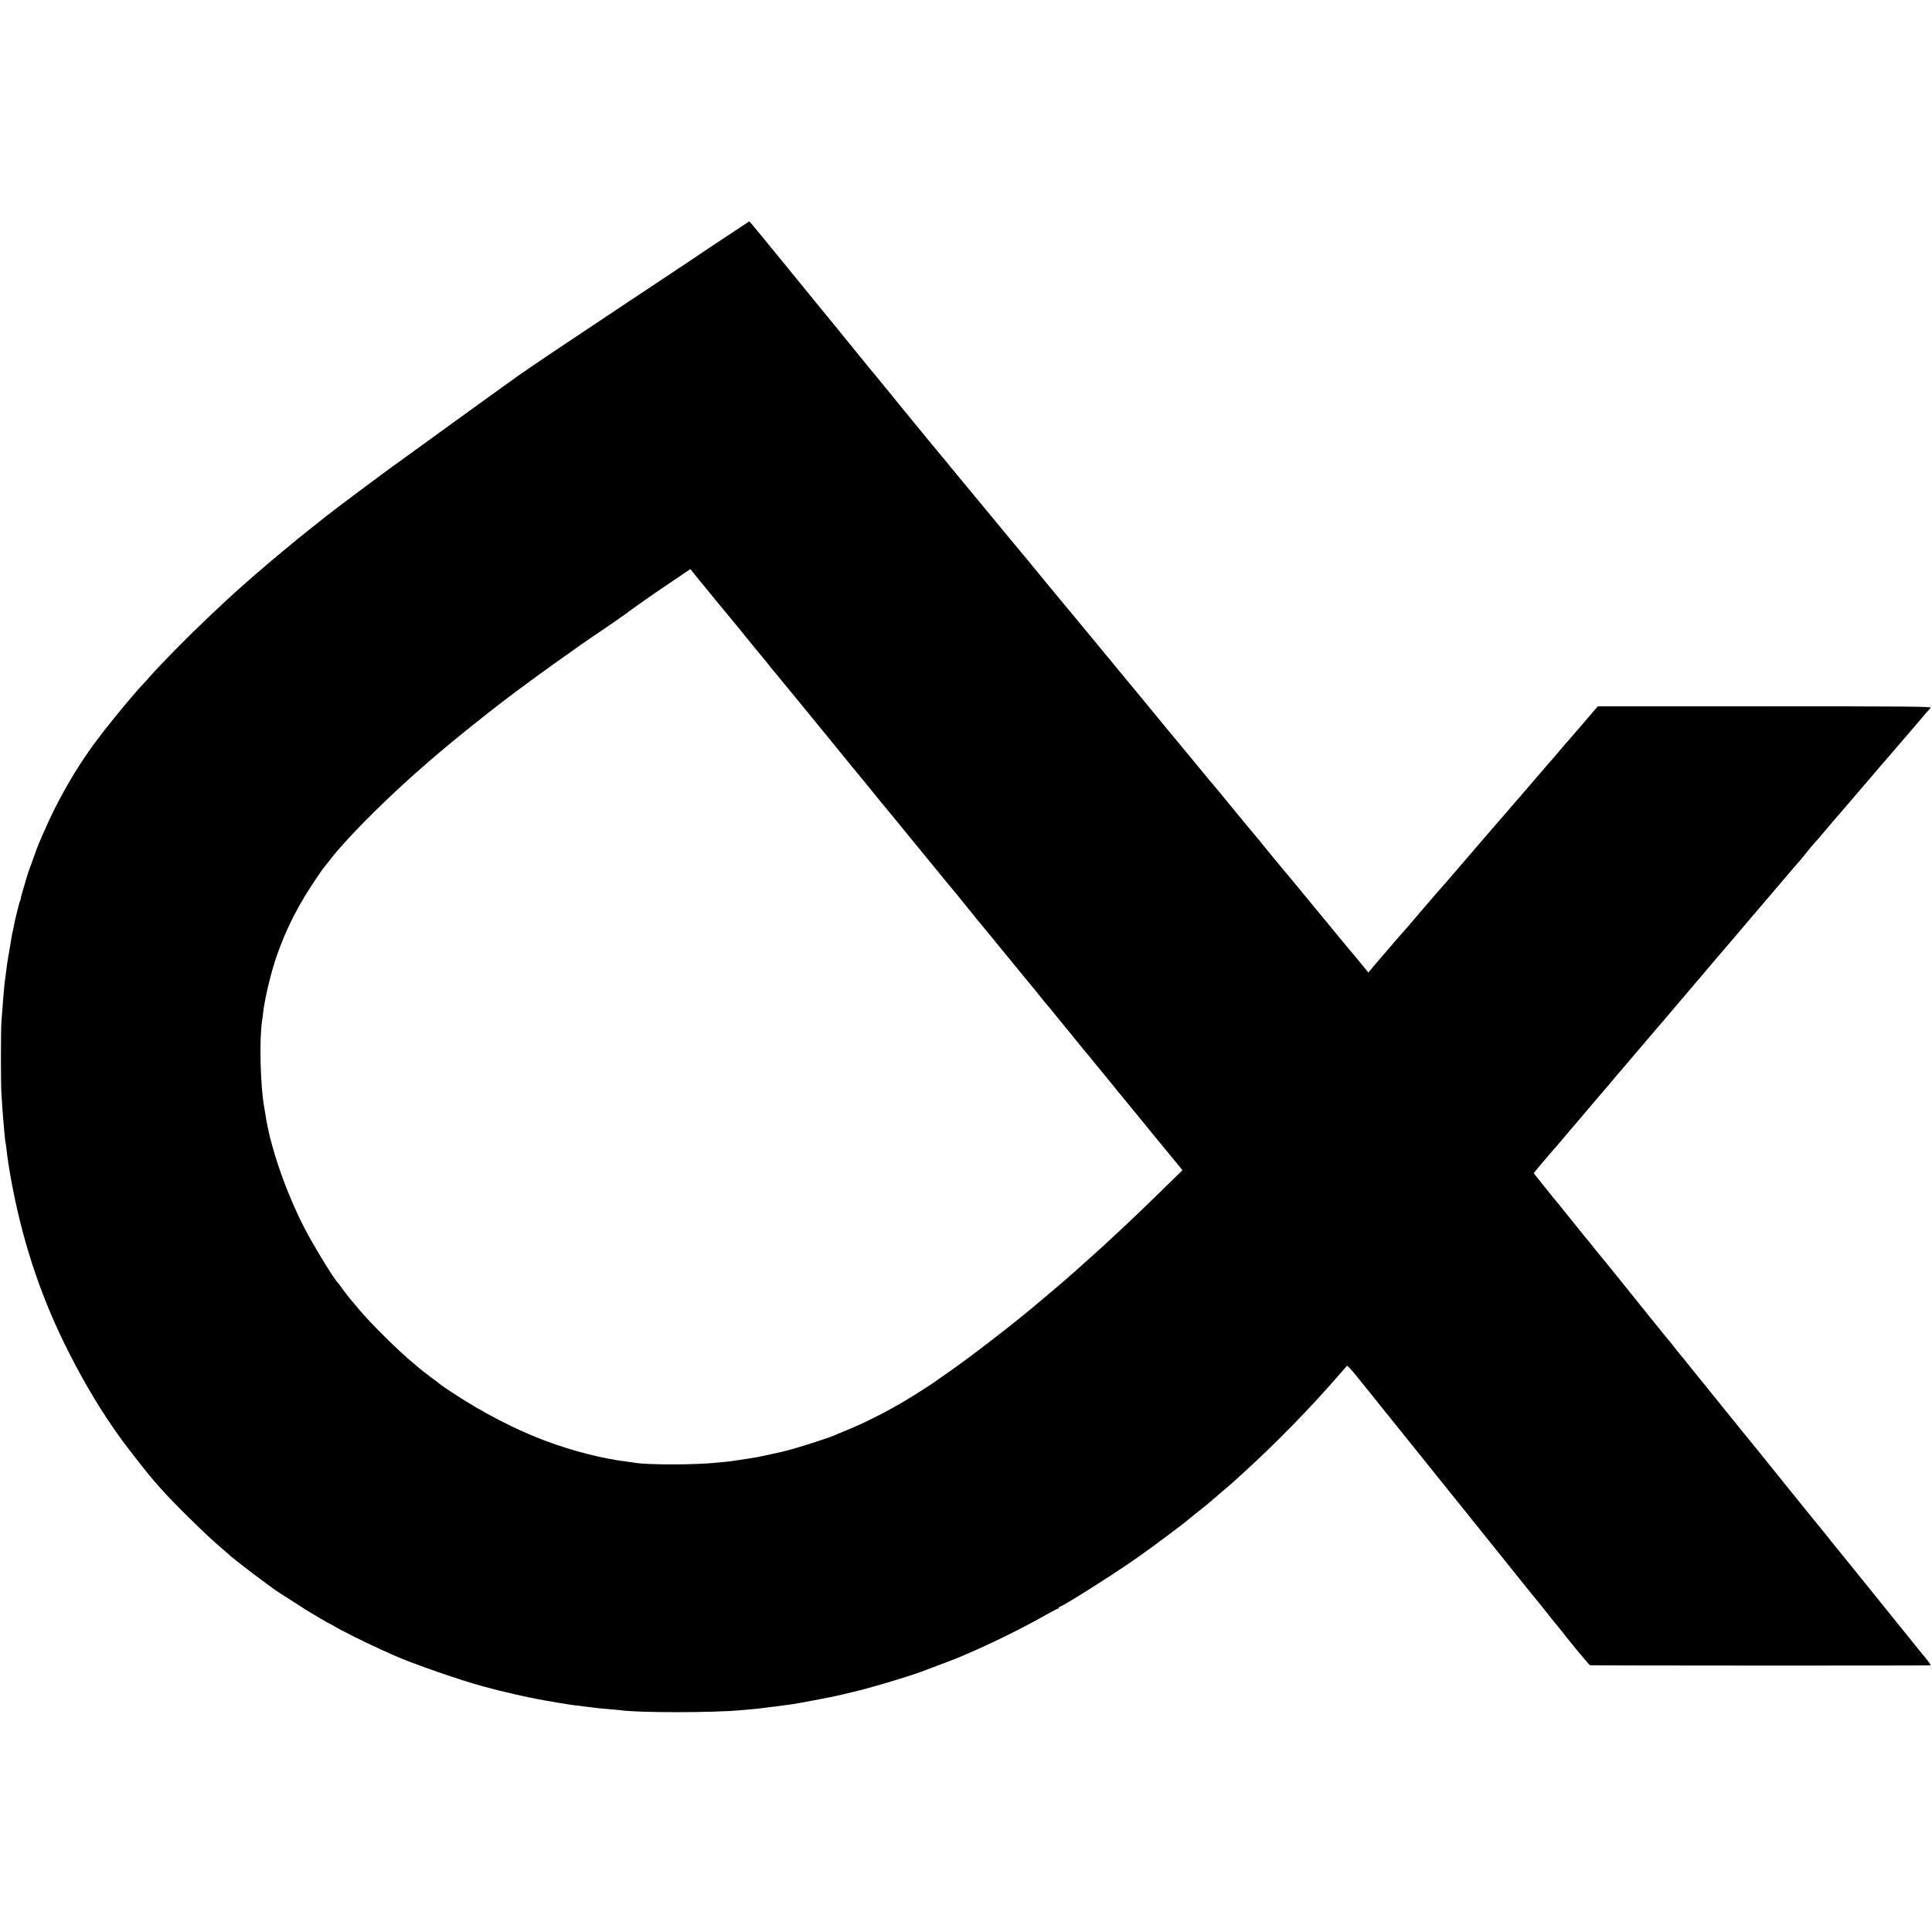
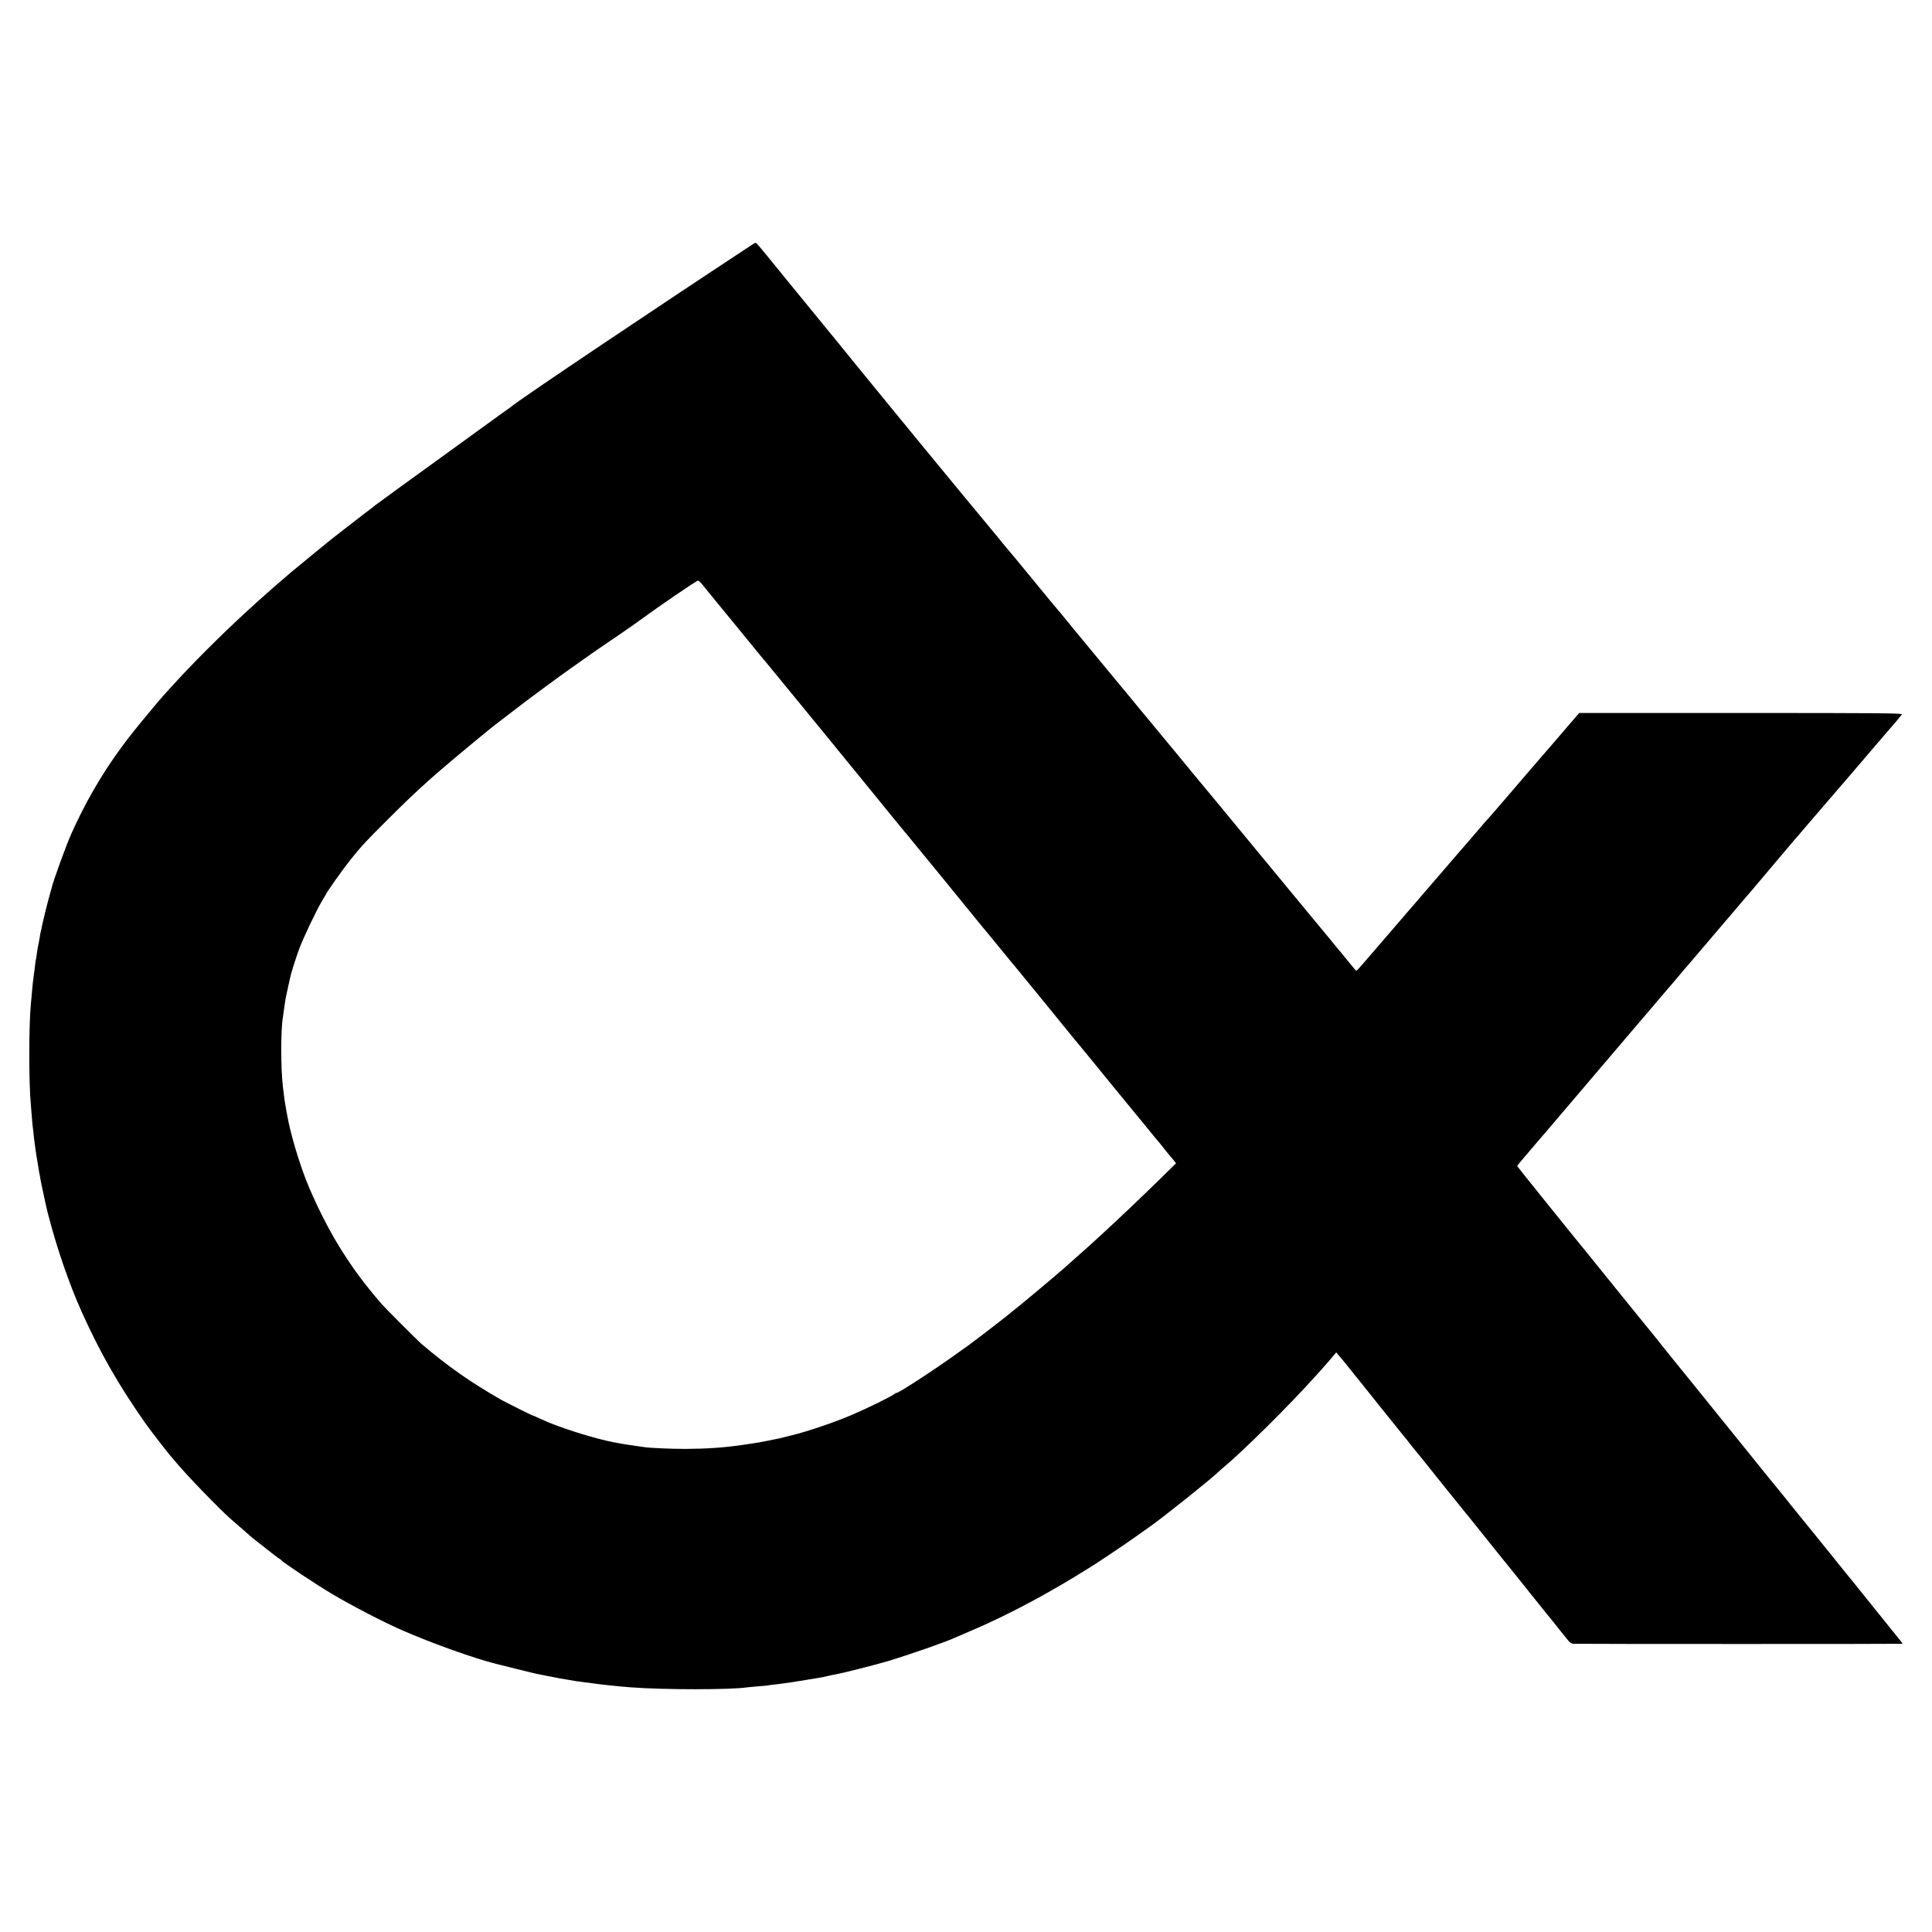
- <svg xmlns="http://www.w3.org/2000/svg" version="1.0" width="1912pt" height="1912pt" viewBox="0 0 1912 1912" preserveAspectRatio="xMidYMid meet">
-   <g transform="translate(0,1912) scale(0.1,-0.1)" fill="#000000" stroke="none">
-     <path d="M7374 16902 c-22 -15 -125 -83 -230 -152 -104 -69 -193 -128 -199 -133 -5 -4 -383 -256 -840 -559 -456 -303 -890 -594 -963 -647 -74 -53 -147 -105 -162 -116 -64 -45 -889 -642 -975 -705 -18 -14 -68 -50 -111 -80 -105 -75 -593 -440 -663 -496 -31 -25 -63 -51 -71 -57 -8 -7 -58 -46 -110 -87 -52 -41 -97 -77 -100 -80 -3 -3 -30 -25 -60 -50 -30 -25 -64 -52 -75 -62 -11 -9 -69 -58 -130 -108 -60 -51 -141 -120 -179 -153 -39 -34 -95 -84 -125 -111 -177 -156 -450 -416 -646 -616 -148 -151 -170 -175 -269 -285 -49 -55 -92 -102 -96 -105 -3 -3 -30 -34 -60 -70 -30 -35 -59 -70 -65 -76 -27 -31 -175 -213 -213 -263 -92 -119 -121 -159 -185 -252 -143 -209 -292 -477 -396 -714 -72 -162 -73 -165 -116 -285 -20 -58 -41 -114 -46 -125 -4 -11 -12 -36 -18 -55 -5 -19 -23 -79 -39 -132 -17 -54 -28 -98 -26 -98 3 0 0 -8 -5 -18 -9 -16 -55 -204 -66 -267 -2 -11 -6 -31 -10 -45 -3 -14 -8 -37 -10 -52 -2 -15 -9 -53 -14 -85 -6 -32 -13 -74 -16 -93 -3 -19 -7 -46 -10 -60 -2 -14 -7 -43 -9 -65 -10 -77 -15 -120 -21 -160 -6 -52 -17 -185 -31 -380 -6 -101 -7 -579 0 -705 6 -103 15 -231 21 -295 2 -22 7 -71 10 -110 3 -38 8 -77 10 -85 2 -8 7 -40 10 -70 3 -30 10 -82 15 -115 5 -33 12 -78 16 -100 3 -22 18 -105 34 -185 113 -572 293 -1096 549 -1600 168 -331 333 -604 530 -875 59 -82 262 -340 307 -391 11 -12 48 -54 84 -95 101 -116 424 -435 545 -539 61 -52 112 -97 115 -100 30 -34 432 -339 508 -385 9 -6 69 -44 133 -85 138 -90 128 -84 256 -159 56 -34 105 -61 108 -61 3 0 23 -11 45 -25 53 -33 311 -163 440 -220 58 -26 124 -56 148 -67 176 -79 663 -249 887 -308 66 -18 127 -34 135 -36 19 -5 137 -33 169 -40 12 -2 51 -11 85 -19 33 -8 75 -16 91 -19 17 -3 41 -8 55 -11 73 -15 371 -65 379 -63 3 1 24 -1 46 -5 22 -3 65 -9 95 -12 30 -4 66 -8 80 -10 14 -2 63 -6 110 -10 47 -4 96 -8 110 -10 170 -26 920 -26 1190 0 19 2 71 6 114 10 44 4 87 8 95 10 9 1 48 6 86 11 39 4 72 8 75 9 3 0 32 4 65 9 76 9 190 29 330 56 61 12 121 24 135 27 13 2 63 13 110 24 47 11 92 22 100 24 153 34 524 145 678 201 154 57 333 125 382 146 25 11 54 24 65 28 234 99 562 261 782 386 62 35 117 64 123 64 5 0 10 5 10 10 0 6 4 10 10 10 24 0 526 317 761 482 158 110 494 362 519 388 3 3 50 41 105 84 55 44 102 82 105 86 3 3 50 43 105 90 55 47 105 89 111 95 6 5 50 46 99 90 325 295 657 634 945 965 46 52 86 99 90 103 4 4 43 -36 86 -90 64 -78 864 -1075 911 -1133 15 -19 170 -211 182 -226 13 -16 358 -446 545 -679 88 -110 163 -202 166 -205 3 -3 39 -48 80 -100 41 -52 79 -100 85 -106 5 -6 22 -27 38 -46 135 -173 302 -374 313 -378 10 -4 3330 -5 3367 -1 11 1 -14 35 -114 155 -14 17 -187 231 -384 476 -197 245 -381 472 -409 506 -28 33 -62 75 -76 94 -14 18 -37 47 -51 64 -32 37 -626 773 -666 824 -16 19 -44 54 -63 77 -19 23 -116 142 -215 265 -99 123 -233 289 -298 369 -65 80 -131 161 -145 180 -15 19 -41 51 -57 70 -17 20 -47 56 -65 81 -19 25 -45 56 -57 70 -24 28 -260 320 -500 620 -86 107 -160 197 -163 200 -3 3 -33 39 -65 80 -32 41 -61 77 -64 80 -4 3 -33 39 -66 80 -33 41 -64 80 -70 87 -5 7 -15 18 -20 25 -89 111 -180 224 -185 228 -3 3 -47 58 -99 123 l-93 117 73 88 c91 107 114 135 160 186 19 23 138 163 264 311 126 149 232 272 235 275 3 3 25 30 50 60 25 30 53 64 63 75 11 11 38 42 60 69 23 27 100 117 170 200 71 83 150 176 176 206 27 30 61 71 77 90 16 19 85 100 153 180 68 80 142 168 166 195 51 61 162 191 191 225 12 14 81 95 154 180 72 85 151 178 174 205 24 28 124 145 222 260 183 215 221 260 239 279 6 6 39 47 75 91 35 44 67 82 71 85 7 6 66 75 124 144 22 27 45 54 51 60 6 6 110 128 233 271 122 143 232 271 244 285 54 63 164 190 206 239 25 30 51 59 56 65 6 6 48 56 95 111 110 129 132 155 148 171 11 12 -246 14 -1641 14 l-1654 0 -79 -92 c-43 -51 -84 -98 -89 -104 -6 -6 -31 -35 -56 -64 -24 -29 -55 -65 -69 -80 -14 -15 -36 -40 -49 -56 -14 -16 -47 -56 -75 -89 -28 -33 -54 -62 -57 -65 -3 -3 -65 -75 -138 -160 -73 -85 -145 -168 -159 -185 -43 -48 -527 -610 -630 -730 -85 -99 -125 -145 -196 -225 -36 -41 -270 -314 -281 -328 -5 -7 -19 -23 -31 -35 -11 -12 -63 -71 -115 -132 -51 -60 -98 -115 -104 -121 -5 -6 -30 -35 -55 -64 -25 -30 -55 -65 -67 -79 l-21 -26 -24 30 c-18 24 -128 155 -193 232 -5 7 -15 18 -20 25 -6 7 -53 65 -106 128 -52 63 -192 232 -309 375 -118 143 -219 265 -225 271 -5 6 -26 30 -45 54 -70 87 -274 335 -280 340 -3 3 -66 79 -140 170 -140 171 -168 205 -185 224 -6 6 -53 63 -105 126 -52 63 -102 124 -111 135 -10 11 -88 106 -174 210 -86 105 -171 208 -190 230 -18 22 -55 67 -82 100 -27 33 -114 139 -194 235 -155 187 -295 357 -508 615 -73 88 -142 171 -153 184 -11 13 -84 101 -161 195 -77 94 -152 185 -166 202 -14 17 -35 42 -46 55 -41 50 -211 255 -227 274 -9 11 -98 119 -198 240 -100 121 -192 231 -203 245 -12 14 -51 61 -87 105 -35 44 -72 89 -82 100 -25 29 -316 382 -358 435 -19 24 -61 75 -93 114 -32 39 -64 78 -70 86 -35 44 -143 176 -147 180 -4 3 -96 115 -205 250 -214 263 -215 265 -230 283 -66 80 -211 257 -460 563 -165 202 -311 381 -325 396 l-25 28 -41 -28z m-295 -3717 c86 -104 158 -192 161 -195 4 -4 117 -142 147 -180 22 -28 135 -165 156 -190 12 -14 38 -45 57 -70 19 -25 44 -56 57 -70 23 -26 543 -662 761 -930 69 -85 129 -157 132 -160 3 -3 41 -50 85 -105 44 -55 82 -102 85 -105 3 -3 25 -30 50 -60 25 -30 53 -64 62 -75 9 -11 53 -65 98 -120 45 -55 89 -109 98 -120 10 -11 57 -69 107 -130 164 -202 275 -337 349 -425 11 -14 57 -70 101 -125 44 -55 82 -102 85 -105 3 -3 127 -153 275 -335 148 -181 272 -332 275 -335 3 -3 33 -39 65 -80 33 -41 64 -80 70 -86 15 -17 41 -48 135 -164 46 -58 87 -107 90 -110 3 -3 32 -39 65 -80 33 -41 69 -86 81 -100 12 -14 68 -81 124 -150 56 -69 109 -134 119 -145 9 -12 35 -43 57 -70 21 -28 49 -61 61 -75 12 -14 67 -81 123 -150 107 -131 122 -150 241 -295 41 -49 114 -139 163 -198 l88 -108 -130 -127 c-192 -189 -374 -364 -502 -482 -62 -58 -125 -116 -140 -130 -14 -14 -62 -56 -105 -95 -43 -38 -86 -77 -95 -85 -67 -61 -119 -108 -215 -190 -106 -91 -137 -117 -285 -241 -216 -182 -641 -509 -846 -651 -45 -31 -103 -72 -129 -90 -26 -18 -54 -38 -63 -43 -10 -6 -51 -33 -92 -59 -222 -145 -516 -299 -745 -390 -38 -15 -77 -32 -86 -36 -50 -26 -405 -139 -519 -165 -56 -13 -200 -45 -225 -49 -16 -3 -41 -8 -55 -11 -13 -2 -42 -7 -65 -10 -22 -3 -69 -11 -105 -16 -36 -6 -85 -13 -110 -15 -25 -2 -67 -7 -95 -9 -221 -23 -683 -23 -815 -1 -14 3 -47 7 -75 11 -240 29 -532 103 -805 205 -289 107 -623 280 -910 469 -63 41 -117 78 -120 81 -3 4 -48 38 -100 76 -52 39 -102 77 -110 85 -9 8 -40 34 -70 59 -144 118 -428 399 -540 535 -41 50 -77 92 -80 95 -4 3 -33 41 -66 85 -32 44 -61 82 -64 85 -38 38 -234 358 -321 525 -189 364 -347 821 -393 1140 -4 23 -8 50 -10 60 -40 213 -51 681 -22 865 3 14 7 52 11 85 14 130 80 404 135 559 95 272 219 514 399 776 35 52 67 97 71 100 3 3 31 38 63 79 138 180 466 514 791 806 248 223 523 451 906 748 135 105 518 384 728 530 28 21 73 52 100 70 26 18 112 78 192 131 80 54 172 119 205 143 123 91 263 189 448 313 l189 128 46 -57 c25 -31 116 -141 201 -246z" />
+ <svg xmlns="http://www.w3.org/2000/svg" version="1.0" width="1970pt" height="1970pt" viewBox="0 0 1970 1970" preserveAspectRatio="xMidYMid meet">
+   <g transform="translate(0,1970) scale(0.1,-0.1)" fill="#000000" stroke="none">
+     <path d="M7680 17212 c-984 -647 -2336 -1555 -2451 -1646 -14 -12 -36 -28 -48 -36 -13 -8 -109 -78 -214 -154 -106 -76 -271 -196 -367 -266 -426 -308 -765 -554 -770 -559 -3 -3 -52 -42 -110 -85 -104 -79 -357 -276 -395 -308 -11 -9 -88 -72 -171 -140 -167 -136 -214 -176 -354 -298 -281 -245 -545 -494 -795 -750 -122 -125 -139 -144 -254 -269 -42 -46 -81 -89 -86 -95 -25 -26 -275 -327 -301 -362 -16 -22 -32 -41 -35 -44 -3 -3 -48 -61 -98 -130 -190 -257 -368 -566 -503 -870 -55 -123 -190 -495 -203 -560 -2 -8 -13 -49 -25 -90 -20 -70 -65 -255 -75 -307 -2 -13 -6 -31 -9 -41 -3 -9 -7 -34 -10 -54 -3 -21 -10 -57 -15 -80 -5 -24 -13 -68 -16 -98 -4 -30 -8 -57 -10 -60 -1 -3 -6 -32 -9 -65 -4 -33 -8 -71 -11 -85 -6 -39 -14 -109 -20 -185 -3 -38 -8 -88 -10 -111 -22 -224 -22 -809 0 -1034 1 -19 6 -75 10 -124 4 -50 8 -97 10 -105 2 -9 6 -45 9 -81 4 -36 9 -76 11 -90 2 -14 7 -45 10 -70 3 -25 10 -67 15 -95 5 -27 12 -68 15 -90 3 -22 7 -47 10 -55 2 -8 6 -32 9 -53 4 -21 15 -79 27 -130 11 -51 22 -101 24 -112 5 -20 18 -75 20 -85 1 -3 5 -18 9 -35 90 -346 212 -697 340 -984 187 -414 372 -739 643 -1126 58 -83 262 -346 283 -365 3 -3 18 -21 34 -40 100 -122 457 -492 566 -585 90 -77 185 -161 190 -166 4 -5 55 -45 249 -197 18 -15 41 -31 50 -36 9 -5 18 -12 21 -16 16 -22 354 -247 509 -339 197 -118 535 -293 716 -372 322 -140 740 -289 964 -345 9 -2 97 -24 196 -49 99 -25 189 -47 200 -49 11 -2 67 -13 125 -25 58 -11 119 -23 135 -26 17 -3 42 -7 58 -10 82 -15 148 -25 197 -30 30 -3 66 -8 80 -10 45 -8 256 -31 380 -40 333 -26 1030 -26 1192 0 13 2 60 6 105 10 45 3 90 7 100 9 10 2 45 7 78 10 33 4 71 9 85 11 14 2 45 7 70 10 38 5 115 18 315 51 17 3 46 9 65 14 19 5 51 12 70 15 70 11 408 97 540 136 217 65 602 199 685 239 11 5 85 37 165 71 176 74 408 186 590 284 137 73 153 83 270 150 36 21 74 43 85 49 49 28 134 80 175 106 25 16 59 37 75 46 51 29 364 238 490 328 66 47 128 91 138 98 139 97 615 478 698 557 9 9 29 27 45 40 207 172 678 638 945 936 25 28 58 64 72 80 15 17 53 60 85 97 l57 68 20 -23 c30 -34 68 -81 261 -322 96 -121 183 -229 192 -240 9 -11 53 -65 97 -120 90 -113 106 -132 120 -149 6 -6 26 -31 45 -56 19 -25 58 -74 88 -110 29 -36 59 -72 66 -81 7 -8 104 -130 216 -270 112 -139 212 -263 221 -274 10 -11 37 -45 61 -75 100 -126 413 -515 418 -520 3 -3 86 -106 184 -230 99 -124 182 -227 185 -230 3 -3 22 -25 41 -50 19 -25 42 -53 50 -63 34 -42 47 -58 85 -106 31 -40 46 -51 70 -52 103 -3 3355 -3 3355 0 0 5 -42 57 -240 302 -96 119 -188 234 -205 255 -16 21 -65 81 -108 133 -100 123 -73 90 -291 361 -104 129 -203 251 -220 271 -17 20 -53 65 -81 100 -27 35 -52 66 -55 69 -5 4 -190 233 -901 1114 -79 98 -187 231 -239 295 -52 65 -108 134 -125 155 -16 22 -43 55 -60 76 -45 55 -238 292 -325 400 -187 232 -308 382 -335 415 -140 170 -745 921 -745 925 0 5 36 48 145 175 130 151 320 374 550 645 143 168 270 316 281 330 12 14 79 93 149 175 128 150 204 239 238 279 11 11 35 41 55 65 21 24 42 49 47 55 6 6 35 41 65 76 30 36 57 67 60 70 3 3 28 32 55 65 50 60 91 108 110 129 6 6 87 101 180 211 213 250 213 251 255 299 19 23 60 70 90 106 30 36 65 76 77 90 12 14 31 36 43 50 11 14 38 45 59 70 47 55 226 267 249 295 33 40 187 220 192 225 3 3 57 66 120 140 63 74 129 151 146 170 17 19 104 121 194 225 89 105 172 201 184 215 12 14 75 88 141 165 66 77 124 145 130 151 25 27 101 118 108 130 7 12 -242 14 -1641 14 l-1649 0 -110 -127 c-60 -71 -185 -216 -278 -323 -93 -107 -249 -289 -348 -405 -99 -115 -185 -215 -191 -220 -6 -6 -36 -39 -66 -75 -30 -36 -59 -70 -65 -76 -5 -6 -30 -35 -55 -64 -25 -29 -49 -58 -55 -64 -12 -13 -61 -69 -131 -151 -444 -515 -834 -968 -894 -1038 -41 -48 -77 -87 -80 -86 -3 0 -34 37 -70 81 -36 44 -73 90 -83 102 -10 11 -26 30 -35 41 -9 11 -35 43 -57 70 -22 28 -42 52 -45 55 -3 3 -91 109 -195 235 -104 127 -352 426 -550 666 -198 239 -376 455 -395 479 -19 24 -40 48 -45 54 -6 6 -96 115 -200 241 -104 127 -224 273 -268 325 -43 52 -86 104 -95 115 -9 11 -48 58 -87 105 -39 47 -125 150 -190 230 -66 80 -128 154 -137 165 -9 11 -108 130 -219 265 -111 135 -211 256 -223 270 -11 14 -39 47 -61 75 -22 27 -52 63 -66 80 -27 30 -128 152 -372 450 -72 88 -134 162 -137 165 -5 4 -71 85 -110 133 -8 11 -20 24 -25 31 -6 6 -30 36 -55 66 -25 30 -53 64 -62 75 -233 279 -984 1193 -1338 1628 -58 71 -128 157 -155 191 -142 173 -501 613 -512 626 -181 224 -309 379 -322 392 -15 15 -18 15 -41 0z m-534 -3454 c10 -13 48 -59 84 -103 36 -44 75 -91 86 -105 18 -21 393 -479 452 -552 9 -12 31 -37 48 -57 38 -45 1050 -1281 1084 -1325 34 -43 286 -352 324 -397 17 -20 38 -44 46 -55 16 -20 276 -337 335 -409 100 -122 374 -458 400 -491 17 -20 35 -42 40 -48 6 -6 60 -72 120 -146 60 -74 120 -146 131 -160 12 -14 86 -103 164 -199 78 -96 159 -195 180 -220 38 -46 243 -298 310 -381 19 -24 40 -48 45 -54 8 -8 215 -262 332 -406 14 -18 177 -216 201 -245 10 -11 78 -94 152 -185 73 -91 137 -167 140 -170 3 -3 21 -25 40 -50 19 -25 37 -47 40 -50 3 -3 25 -29 49 -58 l43 -53 -139 -137 c-216 -212 -465 -448 -637 -605 -49 -45 -97 -89 -106 -97 -34 -31 -233 -208 -272 -242 -13 -10 -47 -40 -77 -66 -89 -77 -375 -315 -411 -342 -18 -14 -38 -30 -44 -36 -22 -20 -343 -268 -419 -323 -43 -31 -97 -70 -120 -86 -243 -175 -627 -425 -627 -408 0 3 -8 -1 -17 -9 -27 -24 -279 -148 -441 -217 -168 -72 -453 -169 -607 -206 -60 -15 -119 -29 -130 -32 -32 -8 -217 -44 -250 -48 -16 -3 -77 -11 -135 -20 -182 -26 -352 -38 -570 -39 -151 0 -358 9 -420 18 -14 2 -47 7 -75 11 -67 9 -113 16 -139 21 -11 2 -37 7 -56 10 -139 22 -404 97 -610 173 -93 35 -95 35 -193 80 -37 17 -70 31 -73 31 -6 0 -269 132 -314 157 -320 184 -537 336 -814 571 -44 39 -365 360 -406 407 -177 206 -290 358 -422 570 -121 194 -256 462 -346 690 -76 193 -161 481 -191 650 -6 33 -13 70 -15 81 -9 46 -18 107 -31 219 -23 196 -23 584 0 715 2 14 9 59 14 100 12 86 16 107 37 199 8 36 17 77 20 91 10 51 56 199 95 305 40 109 185 413 234 490 13 22 28 47 32 55 18 40 178 265 257 364 117 145 153 184 386 416 321 320 457 441 975 868 41 34 159 128 186 147 15 11 65 49 111 85 137 107 462 347 633 467 88 61 165 116 170 120 11 8 45 32 272 186 78 53 180 125 227 159 182 134 567 397 582 397 6 1 19 -9 30 -21z" />
  </g>
</svg>
